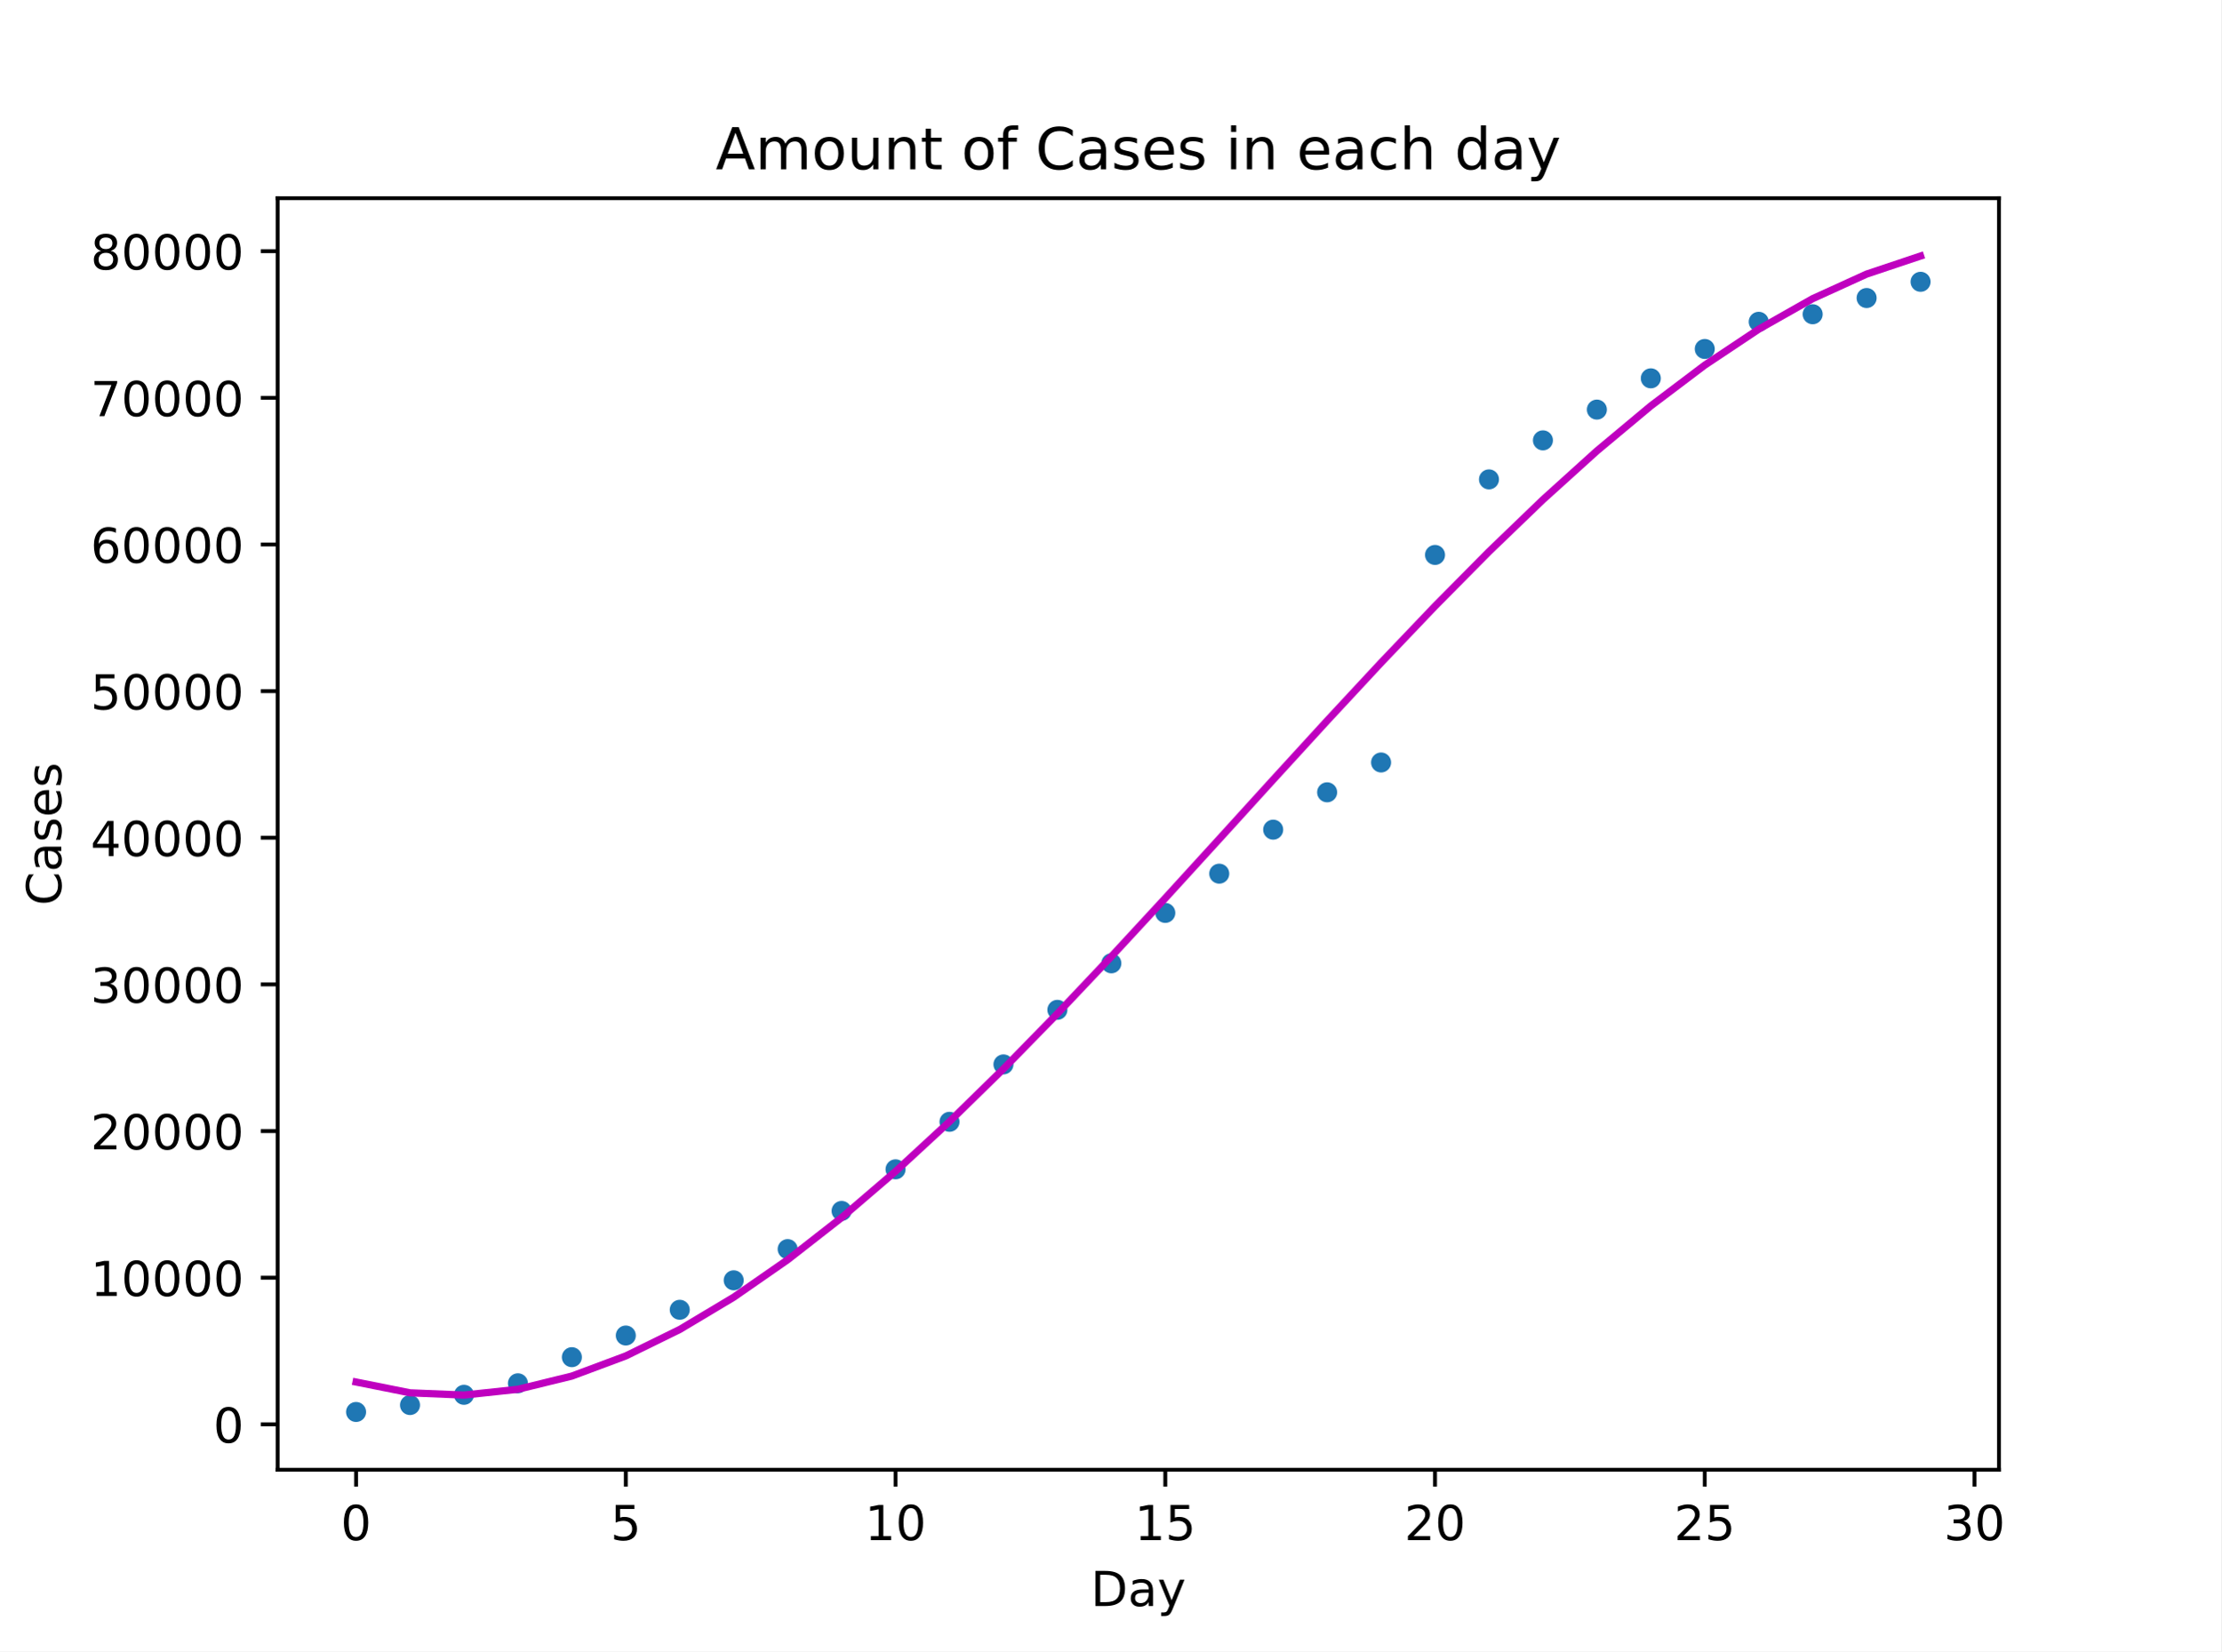
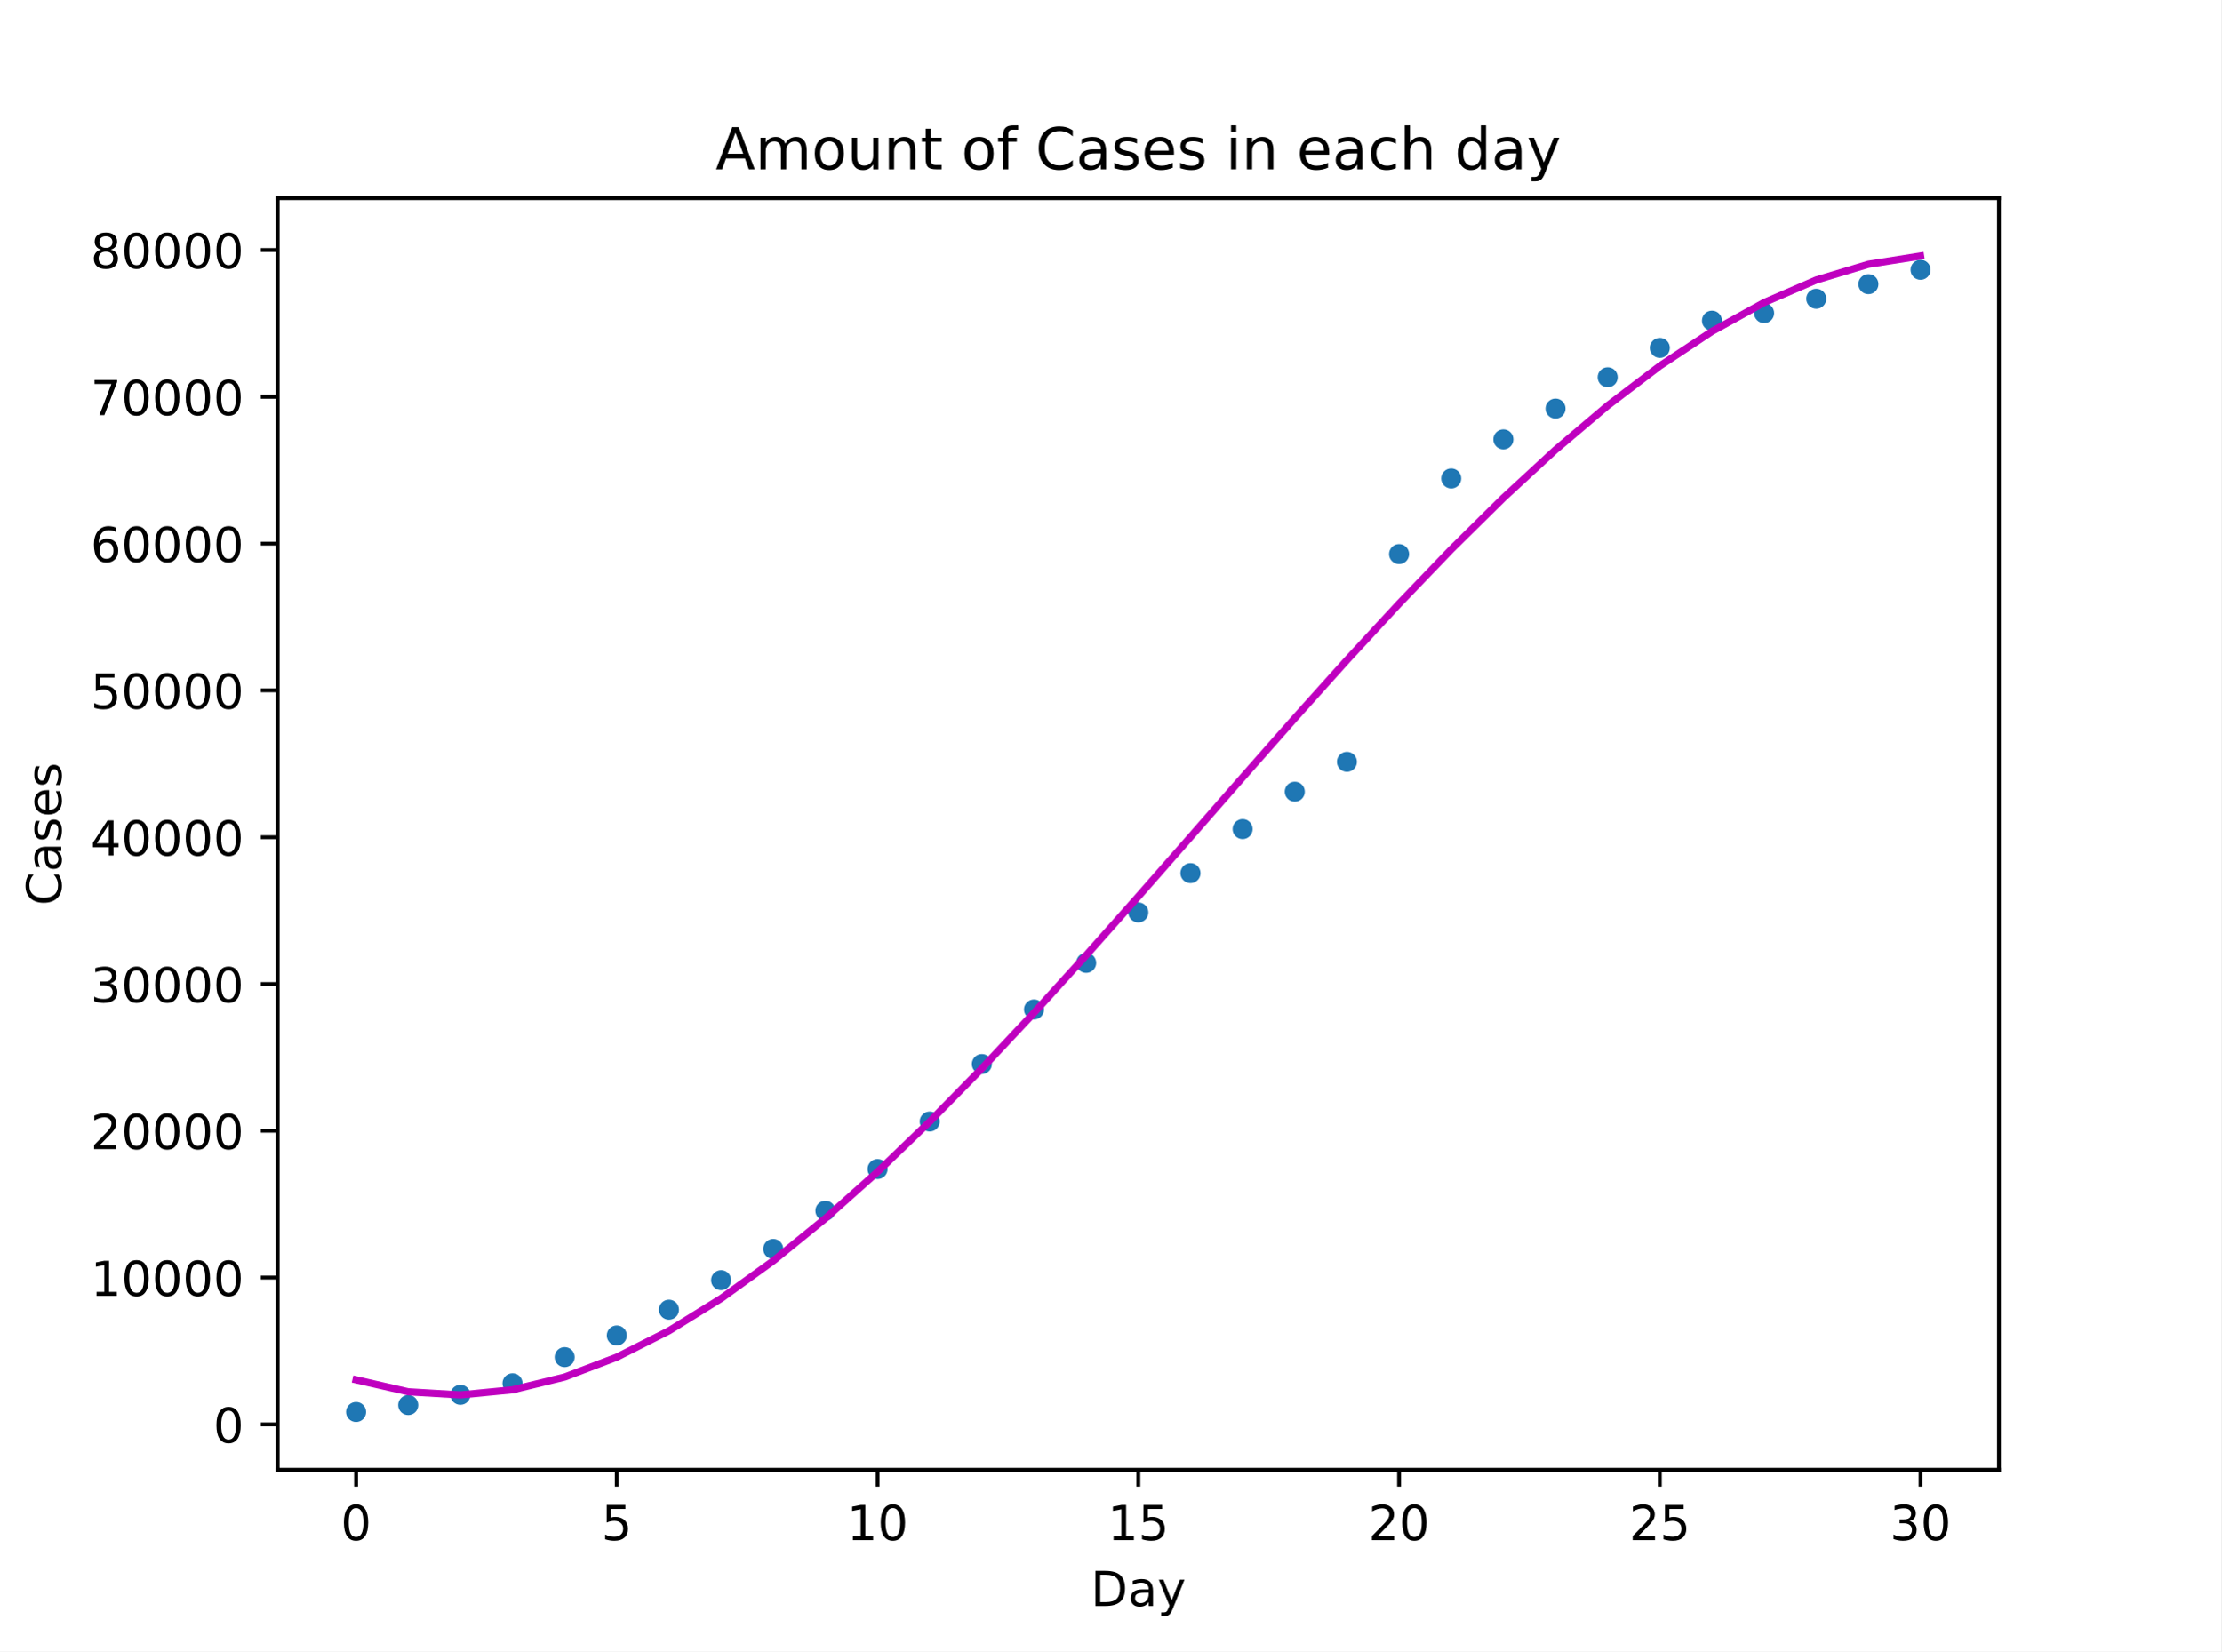
<svg xmlns="http://www.w3.org/2000/svg" xmlns:xlink="http://www.w3.org/1999/xlink" height="342.72pt" version="1.1" viewBox="0 0 460.8 342.72" width="460.8pt">
  <defs>
    <style type="text/css">
*{stroke-linecap:butt;stroke-linejoin:round;}
  </style>
  </defs>
  <g id="figure_1">
    <g id="patch_1">
      <path d="M 0 342.72  L 460.8 342.72  L 460.8 0  L 0 0  z " style="fill:#ffffff;" />
    </g>
    <g id="axes_1">
      <g id="patch_2">
        <path d="M 57.6 305.021  L 414.72 305.021  L 414.72 41.126  L 57.6 41.126  z " style="fill:#ffffff;" />
      </g>
      <g id="PathCollection_1">
        <defs>
-           <path d="M 0 1.581  C 0.419 1.581 0.822 1.415 1.118 1.118  C 1.415 0.822 1.581 0.419 1.581 0  C 1.581 -0.419 1.415 -0.822 1.118 -1.118  C 0.822 -1.415 0.419 -1.581 0 -1.581  C -0.419 -1.581 -0.822 -1.415 -1.118 -1.118  C -1.415 -0.822 -1.581 -0.419 -1.581 0  C -1.581 0.419 -1.415 0.822 -1.118 1.118  C -0.822 1.415 -0.419 1.581 0 1.581  z " id="mb4cb1a04e5" style="stroke:#1f77b4;" />
+           <path d="M 0 1.581  C 0.419 1.581 0.822 1.415 1.118 1.118  C 1.415 0.822 1.581 0.419 1.581 0  C 1.581 -0.419 1.415 -0.822 1.118 -1.118  C 0.822 -1.415 0.419 -1.581 0 -1.581  C -0.419 -1.581 -0.822 -1.415 -1.118 -1.118  C -1.415 -0.822 -1.581 -0.419 -1.581 0  C -1.581 0.419 -1.415 0.822 -1.118 1.118  C -0.822 1.415 -0.419 1.581 0 1.581  z " id="m380b8b4e20" style="stroke:#1f77b4;" />
        </defs>
-         <g clip-path="url(#pcfa6a0d8e0)">
-           <use style="fill:#1f77b4;stroke:#1f77b4;" x="73.868" xlink:href="#mb4cb1a04e5" y="293.026" />
-           <use style="fill:#1f77b4;stroke:#1f77b4;" x="85.061" xlink:href="#mb4cb1a04e5" y="291.589" />
-           <use style="fill:#1f77b4;stroke:#1f77b4;" x="96.253" xlink:href="#mb4cb1a04e5" y="289.465" />
-           <use style="fill:#1f77b4;stroke:#1f77b4;" x="107.446" xlink:href="#mb4cb1a04e5" y="287.076" />
-           <use style="fill:#1f77b4;stroke:#1f77b4;" x="118.639" xlink:href="#mb4cb1a04e5" y="281.655" />
-           <use style="fill:#1f77b4;stroke:#1f77b4;" x="129.831" xlink:href="#mb4cb1a04e5" y="277.16" />
-           <use style="fill:#1f77b4;stroke:#1f77b4;" x="141.024" xlink:href="#mb4cb1a04e5" y="271.819" />
-           <use style="fill:#1f77b4;stroke:#1f77b4;" x="152.216" xlink:href="#mb4cb1a04e5" y="265.702" />
-           <use style="fill:#1f77b4;stroke:#1f77b4;" x="163.409" xlink:href="#mb4cb1a04e5" y="259.228" />
-           <use style="fill:#1f77b4;stroke:#1f77b4;" x="174.601" xlink:href="#mb4cb1a04e5" y="251.306" />
-           <use style="fill:#1f77b4;stroke:#1f77b4;" x="185.794" xlink:href="#mb4cb1a04e5" y="242.669" />
-           <use style="fill:#1f77b4;stroke:#1f77b4;" x="196.986" xlink:href="#mb4cb1a04e5" y="232.811" />
-           <use style="fill:#1f77b4;stroke:#1f77b4;" x="208.179" xlink:href="#mb4cb1a04e5" y="220.896" />
-           <use style="fill:#1f77b4;stroke:#1f77b4;" x="219.371" xlink:href="#mb4cb1a04e5" y="209.572" />
-           <use style="fill:#1f77b4;stroke:#1f77b4;" x="230.564" xlink:href="#mb4cb1a04e5" y="199.915" />
-           <use style="fill:#1f77b4;stroke:#1f77b4;" x="241.756" xlink:href="#mb4cb1a04e5" y="189.455" />
-           <use style="fill:#1f77b4;stroke:#1f77b4;" x="252.949" xlink:href="#mb4cb1a04e5" y="181.311" />
-           <use style="fill:#1f77b4;stroke:#1f77b4;" x="264.141" xlink:href="#mb4cb1a04e5" y="172.177" />
-           <use style="fill:#1f77b4;stroke:#1f77b4;" x="275.334" xlink:href="#mb4cb1a04e5" y="164.429" />
-           <use style="fill:#1f77b4;stroke:#1f77b4;" x="286.526" xlink:href="#mb4cb1a04e5" y="158.235" />
-           <use style="fill:#1f77b4;stroke:#1f77b4;" x="297.719" xlink:href="#mb4cb1a04e5" y="115.162" />
-           <use style="fill:#1f77b4;stroke:#1f77b4;" x="308.911" xlink:href="#mb4cb1a04e5" y="99.485" />
-           <use style="fill:#1f77b4;stroke:#1f77b4;" x="320.104" xlink:href="#mb4cb1a04e5" y="91.384" />
-           <use style="fill:#1f77b4;stroke:#1f77b4;" x="331.296" xlink:href="#mb4cb1a04e5" y="85.001" />
-           <use style="fill:#1f77b4;stroke:#1f77b4;" x="342.489" xlink:href="#mb4cb1a04e5" y="78.513" />
-           <use style="fill:#1f77b4;stroke:#1f77b4;" x="353.681" xlink:href="#mb4cb1a04e5" y="72.417" />
-           <use style="fill:#1f77b4;stroke:#1f77b4;" x="364.874" xlink:href="#mb4cb1a04e5" y="66.78" />
-           <use style="fill:#1f77b4;stroke:#1f77b4;" x="376.067" xlink:href="#mb4cb1a04e5" y="65.21" />
-           <use style="fill:#1f77b4;stroke:#1f77b4;" x="387.259" xlink:href="#mb4cb1a04e5" y="61.844" />
-           <use style="fill:#1f77b4;stroke:#1f77b4;" x="398.452" xlink:href="#mb4cb1a04e5" y="58.478" />
+         <g clip-path="url(#pd664c0fc16)">
+           <use style="fill:#1f77b4;stroke:#1f77b4;" x="73.867" xlink:href="#m380b8b4e20" y="293.026" />
+           <use style="fill:#1f77b4;stroke:#1f77b4;" x="84.687" xlink:href="#m380b8b4e20" y="291.588" />
+           <use style="fill:#1f77b4;stroke:#1f77b4;" x="95.506" xlink:href="#m380b8b4e20" y="289.461" />
+           <use style="fill:#1f77b4;stroke:#1f77b4;" x="106.326" xlink:href="#m380b8b4e20" y="287.07" />
+           <use style="fill:#1f77b4;stroke:#1f77b4;" x="117.145" xlink:href="#m380b8b4e20" y="281.644" />
+           <use style="fill:#1f77b4;stroke:#1f77b4;" x="127.965" xlink:href="#m380b8b4e20" y="277.144" />
+           <use style="fill:#1f77b4;stroke:#1f77b4;" x="138.784" xlink:href="#m380b8b4e20" y="271.798" />
+           <use style="fill:#1f77b4;stroke:#1f77b4;" x="149.604" xlink:href="#m380b8b4e20" y="265.674" />
+           <use style="fill:#1f77b4;stroke:#1f77b4;" x="160.423" xlink:href="#m380b8b4e20" y="259.194" />
+           <use style="fill:#1f77b4;stroke:#1f77b4;" x="171.243" xlink:href="#m380b8b4e20" y="251.264" />
+           <use style="fill:#1f77b4;stroke:#1f77b4;" x="182.062" xlink:href="#m380b8b4e20" y="242.619" />
+           <use style="fill:#1f77b4;stroke:#1f77b4;" x="192.882" xlink:href="#m380b8b4e20" y="232.751" />
+           <use style="fill:#1f77b4;stroke:#1f77b4;" x="203.701" xlink:href="#m380b8b4e20" y="220.824" />
+           <use style="fill:#1f77b4;stroke:#1f77b4;" x="214.521" xlink:href="#m380b8b4e20" y="209.488" />
+           <use style="fill:#1f77b4;stroke:#1f77b4;" x="225.34" xlink:href="#m380b8b4e20" y="199.822" />
+           <use style="fill:#1f77b4;stroke:#1f77b4;" x="236.16" xlink:href="#m380b8b4e20" y="189.351" />
+           <use style="fill:#1f77b4;stroke:#1f77b4;" x="246.98" xlink:href="#m380b8b4e20" y="181.199" />
+           <use style="fill:#1f77b4;stroke:#1f77b4;" x="257.799" xlink:href="#m380b8b4e20" y="172.056" />
+           <use style="fill:#1f77b4;stroke:#1f77b4;" x="268.619" xlink:href="#m380b8b4e20" y="164.3" />
+           <use style="fill:#1f77b4;stroke:#1f77b4;" x="279.438" xlink:href="#m380b8b4e20" y="158.1" />
+           <use style="fill:#1f77b4;stroke:#1f77b4;" x="290.258" xlink:href="#m380b8b4e20" y="114.983" />
+           <use style="fill:#1f77b4;stroke:#1f77b4;" x="301.077" xlink:href="#m380b8b4e20" y="99.291" />
+           <use style="fill:#1f77b4;stroke:#1f77b4;" x="311.897" xlink:href="#m380b8b4e20" y="91.181" />
+           <use style="fill:#1f77b4;stroke:#1f77b4;" x="322.716" xlink:href="#m380b8b4e20" y="84.793" />
+           <use style="fill:#1f77b4;stroke:#1f77b4;" x="333.536" xlink:href="#m380b8b4e20" y="78.298" />
+           <use style="fill:#1f77b4;stroke:#1f77b4;" x="344.355" xlink:href="#m380b8b4e20" y="72.196" />
+           <use style="fill:#1f77b4;stroke:#1f77b4;" x="355.175" xlink:href="#m380b8b4e20" y="66.554" />
+           <use style="fill:#1f77b4;stroke:#1f77b4;" x="365.994" xlink:href="#m380b8b4e20" y="64.982" />
+           <use style="fill:#1f77b4;stroke:#1f77b4;" x="376.814" xlink:href="#m380b8b4e20" y="62.005" />
+           <use style="fill:#1f77b4;stroke:#1f77b4;" x="387.633" xlink:href="#m380b8b4e20" y="58.971" />
+           <use style="fill:#1f77b4;stroke:#1f77b4;" x="398.453" xlink:href="#m380b8b4e20" y="55.991" />
        </g>
      </g>
      <g id="matplotlib.axis_1">
        <g id="xtick_1">
          <g id="line2d_1">
            <defs>
-               <path d="M 0 0  L 0 3.5  " id="md149ffd980" style="stroke:#000000;stroke-width:0.8;" />
-             </defs>
-             <g>
-               <use style="stroke:#000000;stroke-width:0.8;" x="73.868" xlink:href="#md149ffd980" y="305.021" />
+               <path d="M 0 0  L 0 3.5  " id="m058b6c2e5c" style="stroke:#000000;stroke-width:0.8;" />
+             </defs>
+             <g>
+               <use style="stroke:#000000;stroke-width:0.8;" x="73.867" xlink:href="#m058b6c2e5c" y="305.021" />
            </g>
          </g>
          <g id="text_1">
            <defs>
              <path d="M 31.781 66.406  Q 24.172 66.406 20.328 58.906  Q 16.5 51.422 16.5 36.375  Q 16.5 21.391 20.328 13.891  Q 24.172 6.391 31.781 6.391  Q 39.453 6.391 43.281 13.891  Q 47.125 21.391 47.125 36.375  Q 47.125 51.422 43.281 58.906  Q 39.453 66.406 31.781 66.406  z M 31.781 74.219  Q 44.047 74.219 50.516 64.516  Q 56.984 54.828 56.984 36.375  Q 56.984 17.969 50.516 8.266  Q 44.047 -1.422 31.781 -1.422  Q 19.531 -1.422 13.062 8.266  Q 6.594 17.969 6.594 36.375  Q 6.594 54.828 13.062 64.516  Q 19.531 74.219 31.781 74.219  z " id="DejaVuSans-48" />
            </defs>
-             <g transform="translate(70.68716 319.6192)scale(0.1 -0.1)">
+             <g transform="translate(70.68597 319.6192)scale(0.1 -0.1)">
              <use xlink:href="#DejaVuSans-48" />
            </g>
          </g>
        </g>
        <g id="xtick_2">
          <g id="line2d_2">
            <g>
-               <use style="stroke:#000000;stroke-width:0.8;" x="129.831" xlink:href="#md149ffd980" y="305.021" />
+               <use style="stroke:#000000;stroke-width:0.8;" x="127.965" xlink:href="#m058b6c2e5c" y="305.021" />
            </g>
          </g>
          <g id="text_2">
            <defs>
              <path d="M 10.797 72.906  L 49.516 72.906  L 49.516 64.594  L 19.828 64.594  L 19.828 46.734  Q 21.969 47.469 24.109 47.828  Q 26.266 48.188 28.422 48.188  Q 40.625 48.188 47.75 41.5  Q 54.891 34.812 54.891 23.391  Q 54.891 11.625 47.562 5.094  Q 40.234 -1.422 26.906 -1.422  Q 22.312 -1.422 17.547 -0.641  Q 12.797 0.141 7.719 1.703  L 7.719 11.625  Q 12.109 9.234 16.797 8.062  Q 21.484 6.891 26.703 6.891  Q 35.156 6.891 40.078 11.328  Q 45.016 15.766 45.016 23.391  Q 45.016 31 40.078 35.438  Q 35.156 39.891 26.703 39.891  Q 22.75 39.891 18.812 39.016  Q 14.891 38.141 10.797 36.281  z " id="DejaVuSans-53" />
            </defs>
-             <g transform="translate(126.6498 319.6192)scale(0.1 -0.1)">
+             <g transform="translate(124.7836 319.6192)scale(0.1 -0.1)">
              <use xlink:href="#DejaVuSans-53" />
            </g>
          </g>
        </g>
        <g id="xtick_3">
          <g id="line2d_3">
            <g>
-               <use style="stroke:#000000;stroke-width:0.8;" x="185.794" xlink:href="#md149ffd980" y="305.021" />
+               <use style="stroke:#000000;stroke-width:0.8;" x="182.062" xlink:href="#m058b6c2e5c" y="305.021" />
            </g>
          </g>
          <g id="text_3">
            <defs>
              <path d="M 12.406 8.297  L 28.516 8.297  L 28.516 63.922  L 10.984 60.406  L 10.984 69.391  L 28.422 72.906  L 38.281 72.906  L 38.281 8.297  L 54.391 8.297  L 54.391 0  L 12.406 0  z " id="DejaVuSans-49" />
            </defs>
-             <g transform="translate(179.4311 319.6192)scale(0.1 -0.1)">
+             <g transform="translate(175.6999 319.6192)scale(0.1 -0.1)">
              <use xlink:href="#DejaVuSans-49" />
              <use x="63.623" xlink:href="#DejaVuSans-48" />
            </g>
          </g>
        </g>
        <g id="xtick_4">
          <g id="line2d_4">
            <g>
-               <use style="stroke:#000000;stroke-width:0.8;" x="241.756" xlink:href="#md149ffd980" y="305.021" />
+               <use style="stroke:#000000;stroke-width:0.8;" x="236.16" xlink:href="#m058b6c2e5c" y="305.021" />
            </g>
          </g>
          <g id="text_4">
-             <g transform="translate(235.3938 319.6192)scale(0.1 -0.1)">
+             <g transform="translate(229.7975 319.6192)scale(0.1 -0.1)">
              <use xlink:href="#DejaVuSans-49" />
              <use x="63.623" xlink:href="#DejaVuSans-53" />
            </g>
          </g>
        </g>
        <g id="xtick_5">
          <g id="line2d_5">
            <g>
-               <use style="stroke:#000000;stroke-width:0.8;" x="297.719" xlink:href="#md149ffd980" y="305.021" />
+               <use style="stroke:#000000;stroke-width:0.8;" x="290.258" xlink:href="#m058b6c2e5c" y="305.021" />
            </g>
          </g>
          <g id="text_5">
            <defs>
              <path d="M 19.188 8.297  L 53.609 8.297  L 53.609 0  L 7.328 0  L 7.328 8.297  Q 12.938 14.109 22.625 23.891  Q 32.328 33.688 34.812 36.531  Q 39.547 41.844 41.422 45.531  Q 43.312 49.219 43.312 52.781  Q 43.312 58.594 39.234 62.25  Q 35.156 65.922 28.609 65.922  Q 23.969 65.922 18.812 64.312  Q 13.672 62.703 7.812 59.422  L 7.812 69.391  Q 13.766 71.781 18.938 73  Q 24.125 74.219 28.422 74.219  Q 39.75 74.219 46.484 68.547  Q 53.219 62.891 53.219 53.422  Q 53.219 48.922 51.531 44.891  Q 49.859 40.875 45.406 35.406  Q 44.188 33.984 37.641 27.219  Q 31.109 20.453 19.188 8.297  z " id="DejaVuSans-50" />
            </defs>
-             <g transform="translate(291.3564 319.6192)scale(0.1 -0.1)">
+             <g transform="translate(283.8951 319.6192)scale(0.1 -0.1)">
              <use xlink:href="#DejaVuSans-50" />
              <use x="63.623" xlink:href="#DejaVuSans-48" />
            </g>
          </g>
        </g>
        <g id="xtick_6">
          <g id="line2d_6">
            <g>
-               <use style="stroke:#000000;stroke-width:0.8;" x="353.681" xlink:href="#md149ffd980" y="305.021" />
+               <use style="stroke:#000000;stroke-width:0.8;" x="344.355" xlink:href="#m058b6c2e5c" y="305.021" />
            </g>
          </g>
          <g id="text_6">
-             <g transform="translate(347.319 319.6192)scale(0.1 -0.1)">
+             <g transform="translate(337.9927 319.6192)scale(0.1 -0.1)">
              <use xlink:href="#DejaVuSans-50" />
              <use x="63.623" xlink:href="#DejaVuSans-53" />
            </g>
          </g>
        </g>
        <g id="xtick_7">
          <g id="line2d_7">
            <g>
-               <use style="stroke:#000000;stroke-width:0.8;" x="409.644" xlink:href="#md149ffd980" y="305.021" />
+               <use style="stroke:#000000;stroke-width:0.8;" x="398.453" xlink:href="#m058b6c2e5c" y="305.021" />
            </g>
          </g>
          <g id="text_7">
            <defs>
              <path d="M 40.578 39.312  Q 47.656 37.797 51.625 33  Q 55.609 28.219 55.609 21.188  Q 55.609 10.406 48.188 4.484  Q 40.766 -1.422 27.094 -1.422  Q 22.516 -1.422 17.656 -0.516  Q 12.797 0.391 7.625 2.203  L 7.625 11.719  Q 11.719 9.328 16.594 8.109  Q 21.484 6.891 26.812 6.891  Q 36.078 6.891 40.938 10.547  Q 45.797 14.203 45.797 21.188  Q 45.797 27.641 41.281 31.266  Q 36.766 34.906 28.719 34.906  L 20.219 34.906  L 20.219 43.016  L 29.109 43.016  Q 36.375 43.016 40.234 45.922  Q 44.094 48.828 44.094 54.297  Q 44.094 59.906 40.109 62.906  Q 36.141 65.922 28.719 65.922  Q 24.656 65.922 20.016 65.031  Q 15.375 64.156 9.812 62.312  L 9.812 71.094  Q 15.438 72.656 20.344 73.438  Q 25.25 74.219 29.594 74.219  Q 40.828 74.219 47.359 69.109  Q 53.906 64.016 53.906 55.328  Q 53.906 49.266 50.438 45.094  Q 46.969 40.922 40.578 39.312  z " id="DejaVuSans-51" />
            </defs>
-             <g transform="translate(403.2816 319.6192)scale(0.1 -0.1)">
+             <g transform="translate(392.0903 319.6192)scale(0.1 -0.1)">
              <use xlink:href="#DejaVuSans-51" />
              <use x="63.623" xlink:href="#DejaVuSans-48" />
            </g>
          </g>
        </g>
        <g id="text_8">
          <defs>
            <path d="M 19.672 64.797  L 19.672 8.109  L 31.594 8.109  Q 46.688 8.109 53.688 14.938  Q 60.688 21.781 60.688 36.531  Q 60.688 51.172 53.688 57.984  Q 46.688 64.797 31.594 64.797  z M 9.812 72.906  L 30.078 72.906  Q 51.266 72.906 61.172 64.094  Q 71.094 55.281 71.094 36.531  Q 71.094 17.672 61.125 8.828  Q 51.172 0 30.078 0  L 9.812 0  z " id="DejaVuSans-68" />
            <path d="M 34.281 27.484  Q 23.391 27.484 19.188 25  Q 14.984 22.516 14.984 16.5  Q 14.984 11.719 18.141 8.906  Q 21.297 6.109 26.703 6.109  Q 34.188 6.109 38.703 11.406  Q 43.219 16.703 43.219 25.484  L 43.219 27.484  z M 52.203 31.203  L 52.203 0  L 43.219 0  L 43.219 8.297  Q 40.141 3.328 35.547 0.953  Q 30.953 -1.422 24.312 -1.422  Q 15.922 -1.422 10.953 3.297  Q 6 8.016 6 15.922  Q 6 25.141 12.172 29.828  Q 18.359 34.516 30.609 34.516  L 43.219 34.516  L 43.219 35.406  Q 43.219 41.609 39.141 45  Q 35.062 48.391 27.688 48.391  Q 23 48.391 18.547 47.266  Q 14.109 46.141 10.016 43.891  L 10.016 52.203  Q 14.938 54.109 19.578 55.047  Q 24.219 56 28.609 56  Q 40.484 56 46.344 49.844  Q 52.203 43.703 52.203 31.203  z " id="DejaVuSans-97" />
            <path d="M 32.172 -5.078  Q 28.375 -14.844 24.75 -17.812  Q 21.141 -20.797 15.094 -20.797  L 7.906 -20.797  L 7.906 -13.281  L 13.188 -13.281  Q 16.891 -13.281 18.938 -11.516  Q 21 -9.766 23.484 -3.219  L 25.094 0.875  L 2.984 54.688  L 12.5 54.688  L 29.594 11.922  L 46.688 54.688  L 56.203 54.688  z " id="DejaVuSans-121" />
          </defs>
          <g transform="translate(226.2866 333.2974)scale(0.1 -0.1)">
            <use xlink:href="#DejaVuSans-68" />
            <use x="77.002" xlink:href="#DejaVuSans-97" />
            <use x="138.281" xlink:href="#DejaVuSans-121" />
          </g>
        </g>
      </g>
      <g id="matplotlib.axis_2">
        <g id="ytick_1">
          <g id="line2d_8">
            <defs>
-               <path d="M 0 0  L -3.5 0  " id="m243594da61" style="stroke:#000000;stroke-width:0.8;" />
-             </defs>
-             <g>
-               <use style="stroke:#000000;stroke-width:0.8;" x="57.6" xlink:href="#m243594da61" y="295.597" />
+               <path d="M 0 0  L -3.5 0  " id="mf7c8b19bb8" style="stroke:#000000;stroke-width:0.8;" />
+             </defs>
+             <g>
+               <use style="stroke:#000000;stroke-width:0.8;" x="57.6" xlink:href="#mf7c8b19bb8" y="295.6" />
            </g>
          </g>
          <g id="text_9">
-             <g transform="translate(44.2375 299.3965)scale(0.1 -0.1)">
+             <g transform="translate(44.2375 299.3991)scale(0.1 -0.1)">
              <use xlink:href="#DejaVuSans-48" />
            </g>
          </g>
        </g>
        <g id="ytick_2">
          <g id="line2d_9">
            <g>
-               <use style="stroke:#000000;stroke-width:0.8;" x="57.6" xlink:href="#m243594da61" y="265.163" />
+               <use style="stroke:#000000;stroke-width:0.8;" x="57.6" xlink:href="#mf7c8b19bb8" y="265.135" />
            </g>
          </g>
          <g id="text_10">
-             <g transform="translate(18.7875 268.9623)scale(0.1 -0.1)">
+             <g transform="translate(18.7875 268.9343)scale(0.1 -0.1)">
              <use xlink:href="#DejaVuSans-49" />
              <use x="63.623" xlink:href="#DejaVuSans-48" />
              <use x="127.246" xlink:href="#DejaVuSans-48" />
              <use x="190.869" xlink:href="#DejaVuSans-48" />
              <use x="254.492" xlink:href="#DejaVuSans-48" />
            </g>
          </g>
        </g>
        <g id="ytick_3">
          <g id="line2d_10">
            <g>
-               <use style="stroke:#000000;stroke-width:0.8;" x="57.6" xlink:href="#m243594da61" y="234.729" />
+               <use style="stroke:#000000;stroke-width:0.8;" x="57.6" xlink:href="#mf7c8b19bb8" y="234.67" />
            </g>
          </g>
          <g id="text_11">
-             <g transform="translate(18.7875 238.528)scale(0.1 -0.1)">
+             <g transform="translate(18.7875 238.4695)scale(0.1 -0.1)">
              <use xlink:href="#DejaVuSans-50" />
              <use x="63.623" xlink:href="#DejaVuSans-48" />
              <use x="127.246" xlink:href="#DejaVuSans-48" />
              <use x="190.869" xlink:href="#DejaVuSans-48" />
              <use x="254.492" xlink:href="#DejaVuSans-48" />
            </g>
          </g>
        </g>
        <g id="ytick_4">
          <g id="line2d_11">
            <g>
-               <use style="stroke:#000000;stroke-width:0.8;" x="57.6" xlink:href="#m243594da61" y="204.295" />
+               <use style="stroke:#000000;stroke-width:0.8;" x="57.6" xlink:href="#mf7c8b19bb8" y="204.206" />
            </g>
          </g>
          <g id="text_12">
-             <g transform="translate(18.7875 208.0938)scale(0.1 -0.1)">
+             <g transform="translate(18.7875 208.0048)scale(0.1 -0.1)">
              <use xlink:href="#DejaVuSans-51" />
              <use x="63.623" xlink:href="#DejaVuSans-48" />
              <use x="127.246" xlink:href="#DejaVuSans-48" />
              <use x="190.869" xlink:href="#DejaVuSans-48" />
              <use x="254.492" xlink:href="#DejaVuSans-48" />
            </g>
          </g>
        </g>
        <g id="ytick_5">
          <g id="line2d_12">
            <g>
-               <use style="stroke:#000000;stroke-width:0.8;" x="57.6" xlink:href="#m243594da61" y="173.86" />
+               <use style="stroke:#000000;stroke-width:0.8;" x="57.6" xlink:href="#mf7c8b19bb8" y="173.741" />
            </g>
          </g>
          <g id="text_13">
            <defs>
              <path d="M 37.797 64.312  L 12.891 25.391  L 37.797 25.391  z M 35.203 72.906  L 47.609 72.906  L 47.609 25.391  L 58.016 25.391  L 58.016 17.188  L 47.609 17.188  L 47.609 0  L 37.797 0  L 37.797 17.188  L 4.891 17.188  L 4.891 26.703  z " id="DejaVuSans-52" />
            </defs>
-             <g transform="translate(18.7875 177.6595)scale(0.1 -0.1)">
+             <g transform="translate(18.7875 177.54)scale(0.1 -0.1)">
              <use xlink:href="#DejaVuSans-52" />
              <use x="63.623" xlink:href="#DejaVuSans-48" />
              <use x="127.246" xlink:href="#DejaVuSans-48" />
              <use x="190.869" xlink:href="#DejaVuSans-48" />
              <use x="254.492" xlink:href="#DejaVuSans-48" />
            </g>
          </g>
        </g>
        <g id="ytick_6">
          <g id="line2d_13">
            <g>
-               <use style="stroke:#000000;stroke-width:0.8;" x="57.6" xlink:href="#m243594da61" y="143.426" />
+               <use style="stroke:#000000;stroke-width:0.8;" x="57.6" xlink:href="#mf7c8b19bb8" y="143.276" />
            </g>
          </g>
          <g id="text_14">
-             <g transform="translate(18.7875 147.2253)scale(0.1 -0.1)">
+             <g transform="translate(18.7875 147.0752)scale(0.1 -0.1)">
              <use xlink:href="#DejaVuSans-53" />
              <use x="63.623" xlink:href="#DejaVuSans-48" />
              <use x="127.246" xlink:href="#DejaVuSans-48" />
              <use x="190.869" xlink:href="#DejaVuSans-48" />
              <use x="254.492" xlink:href="#DejaVuSans-48" />
            </g>
          </g>
        </g>
        <g id="ytick_7">
          <g id="line2d_14">
            <g>
-               <use style="stroke:#000000;stroke-width:0.8;" x="57.6" xlink:href="#m243594da61" y="112.992" />
+               <use style="stroke:#000000;stroke-width:0.8;" x="57.6" xlink:href="#mf7c8b19bb8" y="112.811" />
            </g>
          </g>
          <g id="text_15">
            <defs>
              <path d="M 33.016 40.375  Q 26.375 40.375 22.484 35.828  Q 18.609 31.297 18.609 23.391  Q 18.609 15.531 22.484 10.953  Q 26.375 6.391 33.016 6.391  Q 39.656 6.391 43.531 10.953  Q 47.406 15.531 47.406 23.391  Q 47.406 31.297 43.531 35.828  Q 39.656 40.375 33.016 40.375  z M 52.594 71.297  L 52.594 62.312  Q 48.875 64.062 45.094 64.984  Q 41.312 65.922 37.594 65.922  Q 27.828 65.922 22.672 59.328  Q 17.531 52.734 16.797 39.406  Q 19.672 43.656 24.016 45.922  Q 28.375 48.188 33.594 48.188  Q 44.578 48.188 50.953 41.516  Q 57.328 34.859 57.328 23.391  Q 57.328 12.156 50.688 5.359  Q 44.047 -1.422 33.016 -1.422  Q 20.359 -1.422 13.672 8.266  Q 6.984 17.969 6.984 36.375  Q 6.984 53.656 15.188 63.938  Q 23.391 74.219 37.203 74.219  Q 40.922 74.219 44.703 73.484  Q 48.484 72.75 52.594 71.297  z " id="DejaVuSans-54" />
            </defs>
-             <g transform="translate(18.7875 116.7911)scale(0.1 -0.1)">
+             <g transform="translate(18.7875 116.6104)scale(0.1 -0.1)">
              <use xlink:href="#DejaVuSans-54" />
              <use x="63.623" xlink:href="#DejaVuSans-48" />
              <use x="127.246" xlink:href="#DejaVuSans-48" />
              <use x="190.869" xlink:href="#DejaVuSans-48" />
              <use x="254.492" xlink:href="#DejaVuSans-48" />
            </g>
          </g>
        </g>
        <g id="ytick_8">
          <g id="line2d_15">
            <g>
-               <use style="stroke:#000000;stroke-width:0.8;" x="57.6" xlink:href="#m243594da61" y="82.558" />
+               <use style="stroke:#000000;stroke-width:0.8;" x="57.6" xlink:href="#mf7c8b19bb8" y="82.346" />
            </g>
          </g>
          <g id="text_16">
            <defs>
              <path d="M 8.203 72.906  L 55.078 72.906  L 55.078 68.703  L 28.609 0  L 18.312 0  L 43.219 64.594  L 8.203 64.594  z " id="DejaVuSans-55" />
            </defs>
-             <g transform="translate(18.7875 86.35682)scale(0.1 -0.1)">
+             <g transform="translate(18.7875 86.14567)scale(0.1 -0.1)">
              <use xlink:href="#DejaVuSans-55" />
              <use x="63.623" xlink:href="#DejaVuSans-48" />
              <use x="127.246" xlink:href="#DejaVuSans-48" />
              <use x="190.869" xlink:href="#DejaVuSans-48" />
              <use x="254.492" xlink:href="#DejaVuSans-48" />
            </g>
          </g>
        </g>
        <g id="ytick_9">
          <g id="line2d_16">
            <g>
-               <use style="stroke:#000000;stroke-width:0.8;" x="57.6" xlink:href="#m243594da61" y="52.123" />
+               <use style="stroke:#000000;stroke-width:0.8;" x="57.6" xlink:href="#mf7c8b19bb8" y="51.882" />
            </g>
          </g>
          <g id="text_17">
            <defs>
              <path d="M 31.781 34.625  Q 24.75 34.625 20.719 30.859  Q 16.703 27.094 16.703 20.516  Q 16.703 13.922 20.719 10.156  Q 24.75 6.391 31.781 6.391  Q 38.812 6.391 42.859 10.172  Q 46.922 13.969 46.922 20.516  Q 46.922 27.094 42.891 30.859  Q 38.875 34.625 31.781 34.625  z M 21.922 38.812  Q 15.578 40.375 12.031 44.719  Q 8.5 49.078 8.5 55.328  Q 8.5 64.062 14.719 69.141  Q 20.953 74.219 31.781 74.219  Q 42.672 74.219 48.875 69.141  Q 55.078 64.062 55.078 55.328  Q 55.078 49.078 51.531 44.719  Q 48 40.375 41.703 38.812  Q 48.828 37.156 52.797 32.312  Q 56.781 27.484 56.781 20.516  Q 56.781 9.906 50.312 4.234  Q 43.844 -1.422 31.781 -1.422  Q 19.734 -1.422 13.25 4.234  Q 6.781 9.906 6.781 20.516  Q 6.781 27.484 10.781 32.312  Q 14.797 37.156 21.922 38.812  z M 18.312 54.391  Q 18.312 48.734 21.844 45.562  Q 25.391 42.391 31.781 42.391  Q 38.141 42.391 41.719 45.562  Q 45.312 48.734 45.312 54.391  Q 45.312 60.062 41.719 63.234  Q 38.141 66.406 31.781 66.406  Q 25.391 66.406 21.844 63.234  Q 18.312 60.062 18.312 54.391  z " id="DejaVuSans-56" />
            </defs>
-             <g transform="translate(18.7875 55.92258)scale(0.1 -0.1)">
+             <g transform="translate(18.7875 55.6809)scale(0.1 -0.1)">
              <use xlink:href="#DejaVuSans-56" />
              <use x="63.623" xlink:href="#DejaVuSans-48" />
              <use x="127.246" xlink:href="#DejaVuSans-48" />
              <use x="190.869" xlink:href="#DejaVuSans-48" />
              <use x="254.492" xlink:href="#DejaVuSans-48" />
            </g>
          </g>
        </g>
        <g id="text_18">
          <defs>
            <path d="M 64.406 67.281  L 64.406 56.891  Q 59.422 61.531 53.781 63.812  Q 48.141 66.109 41.797 66.109  Q 29.297 66.109 22.656 58.469  Q 16.016 50.828 16.016 36.375  Q 16.016 21.969 22.656 14.328  Q 29.297 6.688 41.797 6.688  Q 48.141 6.688 53.781 8.984  Q 59.422 11.281 64.406 15.922  L 64.406 5.609  Q 59.234 2.094 53.438 0.328  Q 47.656 -1.422 41.219 -1.422  Q 24.656 -1.422 15.125 8.703  Q 5.609 18.844 5.609 36.375  Q 5.609 53.953 15.125 64.078  Q 24.656 74.219 41.219 74.219  Q 47.75 74.219 53.531 72.484  Q 59.328 70.75 64.406 67.281  z " id="DejaVuSans-67" />
            <path d="M 44.281 53.078  L 44.281 44.578  Q 40.484 46.531 36.375 47.5  Q 32.281 48.484 27.875 48.484  Q 21.188 48.484 17.844 46.438  Q 14.5 44.391 14.5 40.281  Q 14.5 37.156 16.891 35.375  Q 19.281 33.594 26.516 31.984  L 29.594 31.297  Q 39.156 29.25 43.188 25.516  Q 47.219 21.781 47.219 15.094  Q 47.219 7.469 41.188 3.016  Q 35.156 -1.422 24.609 -1.422  Q 20.219 -1.422 15.453 -0.562  Q 10.688 0.297 5.422 2  L 5.422 11.281  Q 10.406 8.688 15.234 7.391  Q 20.062 6.109 24.812 6.109  Q 31.156 6.109 34.562 8.281  Q 37.984 10.453 37.984 14.406  Q 37.984 18.062 35.516 20.016  Q 33.062 21.969 24.703 23.781  L 21.578 24.516  Q 13.234 26.266 9.516 29.906  Q 5.812 33.547 5.812 39.891  Q 5.812 47.609 11.281 51.797  Q 16.75 56 26.812 56  Q 31.781 56 36.172 55.266  Q 40.578 54.547 44.281 53.078  z " id="DejaVuSans-115" />
            <path d="M 56.203 29.594  L 56.203 25.203  L 14.891 25.203  Q 15.484 15.922 20.484 11.062  Q 25.484 6.203 34.422 6.203  Q 39.594 6.203 44.453 7.469  Q 49.312 8.734 54.109 11.281  L 54.109 2.781  Q 49.266 0.734 44.188 -0.344  Q 39.109 -1.422 33.891 -1.422  Q 20.797 -1.422 13.156 6.188  Q 5.516 13.812 5.516 26.812  Q 5.516 40.234 12.766 48.109  Q 20.016 56 32.328 56  Q 43.359 56 49.781 48.891  Q 56.203 41.797 56.203 29.594  z M 47.219 32.234  Q 47.125 39.594 43.094 43.984  Q 39.062 48.391 32.422 48.391  Q 24.906 48.391 20.391 44.141  Q 15.875 39.891 15.188 32.172  z " id="DejaVuSans-101" />
          </defs>
          <g transform="translate(12.70781 187.915)rotate(-90)scale(0.1 -0.1)">
            <use xlink:href="#DejaVuSans-67" />
            <use x="69.824" xlink:href="#DejaVuSans-97" />
            <use x="131.104" xlink:href="#DejaVuSans-115" />
            <use x="183.203" xlink:href="#DejaVuSans-101" />
            <use x="244.727" xlink:href="#DejaVuSans-115" />
          </g>
        </g>
      </g>
      <g id="line2d_17">
-         <path clip-path="url(#pcfa6a0d8e0)" d="M 73.868 286.811  L 85.061 289.054  L 96.253 289.52  L 107.446 288.323  L 118.639 285.578  L 129.831 281.4  L 141.024 275.906  L 152.216 269.214  L 163.409 261.438  L 174.601 252.694  L 185.794 243.098  L 196.986 232.766  L 208.179 221.816  L 219.371 210.357  L 230.564 198.515  L 241.756 186.396  L 252.949 174.125  L 264.141 161.811  L 275.334 149.574  L 286.526 137.528  L 297.719 125.789  L 308.911 114.477  L 320.104 103.7  L 331.296 93.581  L 342.489 84.235  L 353.681 75.774  L 364.874 68.314  L 376.067 61.975  L 387.259 56.874  L 398.452 53.122  " style="fill:none;stroke:#bf00bf;stroke-linecap:square;stroke-width:1.5;" />
+         <path clip-path="url(#pd664c0fc16)" d="M 73.867 286.348  L 84.687 288.834  L 95.506 289.486  L 106.326 288.425  L 117.145 285.775  L 127.965 281.653  L 138.784 276.179  L 149.604 269.476  L 160.423 261.665  L 171.243 252.864  L 182.062 243.194  L 192.882 232.778  L 203.701 221.735  L 214.521 210.183  L 225.34 198.247  L 236.16 186.045  L 246.98 173.698  L 257.799 161.326  L 268.619 149.049  L 279.438 136.991  L 290.258 125.271  L 301.077 114.005  L 311.897 103.321  L 322.716 93.335  L 333.536 84.168  L 344.355 75.94  L 355.175 68.774  L 365.994 62.788  L 376.814 58.103  L 387.633 54.843  L 398.453 53.122  " style="fill:none;stroke:#bf00bf;stroke-linecap:square;stroke-width:1.5;" />
      </g>
      <g id="patch_3">
        <path d="M 57.6 305.021  L 57.6 41.126  " style="fill:none;stroke:#000000;stroke-linecap:square;stroke-linejoin:miter;stroke-width:0.8;" />
      </g>
      <g id="patch_4">
        <path d="M 414.72 305.021  L 414.72 41.126  " style="fill:none;stroke:#000000;stroke-linecap:square;stroke-linejoin:miter;stroke-width:0.8;" />
      </g>
      <g id="patch_5">
        <path d="M 57.6 305.021  L 414.72 305.021  " style="fill:none;stroke:#000000;stroke-linecap:square;stroke-linejoin:miter;stroke-width:0.8;" />
      </g>
      <g id="patch_6">
        <path d="M 57.6 41.126  L 414.72 41.126  " style="fill:none;stroke:#000000;stroke-linecap:square;stroke-linejoin:miter;stroke-width:0.8;" />
      </g>
      <g id="text_19">
        <defs>
          <path d="M 34.188 63.188  L 20.797 26.906  L 47.609 26.906  z M 28.609 72.906  L 39.797 72.906  L 67.578 0  L 57.328 0  L 50.688 18.703  L 17.828 18.703  L 11.188 0  L 0.781 0  z " id="DejaVuSans-65" />
          <path d="M 52 44.188  Q 55.375 50.25 60.062 53.125  Q 64.75 56 71.094 56  Q 79.641 56 84.281 50.016  Q 88.922 44.047 88.922 33.016  L 88.922 0  L 79.891 0  L 79.891 32.719  Q 79.891 40.578 77.094 44.375  Q 74.312 48.188 68.609 48.188  Q 61.625 48.188 57.562 43.547  Q 53.516 38.922 53.516 30.906  L 53.516 0  L 44.484 0  L 44.484 32.719  Q 44.484 40.625 41.703 44.406  Q 38.922 48.188 33.109 48.188  Q 26.219 48.188 22.156 43.531  Q 18.109 38.875 18.109 30.906  L 18.109 0  L 9.078 0  L 9.078 54.688  L 18.109 54.688  L 18.109 46.188  Q 21.188 51.219 25.484 53.609  Q 29.781 56 35.688 56  Q 41.656 56 45.828 52.969  Q 50 49.953 52 44.188  z " id="DejaVuSans-109" />
          <path d="M 30.609 48.391  Q 23.391 48.391 19.188 42.75  Q 14.984 37.109 14.984 27.297  Q 14.984 17.484 19.156 11.844  Q 23.344 6.203 30.609 6.203  Q 37.797 6.203 41.984 11.859  Q 46.188 17.531 46.188 27.297  Q 46.188 37.016 41.984 42.703  Q 37.797 48.391 30.609 48.391  z M 30.609 56  Q 42.328 56 49.016 48.375  Q 55.719 40.766 55.719 27.297  Q 55.719 13.875 49.016 6.219  Q 42.328 -1.422 30.609 -1.422  Q 18.844 -1.422 12.172 6.219  Q 5.516 13.875 5.516 27.297  Q 5.516 40.766 12.172 48.375  Q 18.844 56 30.609 56  z " id="DejaVuSans-111" />
          <path d="M 8.5 21.578  L 8.5 54.688  L 17.484 54.688  L 17.484 21.922  Q 17.484 14.156 20.5 10.266  Q 23.531 6.391 29.594 6.391  Q 36.859 6.391 41.078 11.031  Q 45.312 15.672 45.312 23.688  L 45.312 54.688  L 54.297 54.688  L 54.297 0  L 45.312 0  L 45.312 8.406  Q 42.047 3.422 37.719 1  Q 33.406 -1.422 27.688 -1.422  Q 18.266 -1.422 13.375 4.438  Q 8.5 10.297 8.5 21.578  z M 31.109 56  z " id="DejaVuSans-117" />
          <path d="M 54.891 33.016  L 54.891 0  L 45.906 0  L 45.906 32.719  Q 45.906 40.484 42.875 44.328  Q 39.844 48.188 33.797 48.188  Q 26.516 48.188 22.312 43.547  Q 18.109 38.922 18.109 30.906  L 18.109 0  L 9.078 0  L 9.078 54.688  L 18.109 54.688  L 18.109 46.188  Q 21.344 51.125 25.703 53.562  Q 30.078 56 35.797 56  Q 45.219 56 50.047 50.172  Q 54.891 44.344 54.891 33.016  z " id="DejaVuSans-110" />
          <path d="M 18.312 70.219  L 18.312 54.688  L 36.812 54.688  L 36.812 47.703  L 18.312 47.703  L 18.312 18.016  Q 18.312 11.328 20.141 9.422  Q 21.969 7.516 27.594 7.516  L 36.812 7.516  L 36.812 0  L 27.594 0  Q 17.188 0 13.234 3.875  Q 9.281 7.766 9.281 18.016  L 9.281 47.703  L 2.688 47.703  L 2.688 54.688  L 9.281 54.688  L 9.281 70.219  z " id="DejaVuSans-116" />
          <path id="DejaVuSans-32" />
          <path d="M 37.109 75.984  L 37.109 68.5  L 28.516 68.5  Q 23.688 68.5 21.797 66.547  Q 19.922 64.594 19.922 59.516  L 19.922 54.688  L 34.719 54.688  L 34.719 47.703  L 19.922 47.703  L 19.922 0  L 10.891 0  L 10.891 47.703  L 2.297 47.703  L 2.297 54.688  L 10.891 54.688  L 10.891 58.5  Q 10.891 67.625 15.141 71.797  Q 19.391 75.984 28.609 75.984  z " id="DejaVuSans-102" />
          <path d="M 9.422 54.688  L 18.406 54.688  L 18.406 0  L 9.422 0  z M 9.422 75.984  L 18.406 75.984  L 18.406 64.594  L 9.422 64.594  z " id="DejaVuSans-105" />
          <path d="M 48.781 52.594  L 48.781 44.188  Q 44.969 46.297 41.141 47.344  Q 37.312 48.391 33.406 48.391  Q 24.656 48.391 19.812 42.844  Q 14.984 37.312 14.984 27.297  Q 14.984 17.281 19.812 11.734  Q 24.656 6.203 33.406 6.203  Q 37.312 6.203 41.141 7.25  Q 44.969 8.297 48.781 10.406  L 48.781 2.094  Q 45.016 0.344 40.984 -0.531  Q 36.969 -1.422 32.422 -1.422  Q 20.062 -1.422 12.781 6.344  Q 5.516 14.109 5.516 27.297  Q 5.516 40.672 12.859 48.328  Q 20.219 56 33.016 56  Q 37.156 56 41.109 55.141  Q 45.062 54.297 48.781 52.594  z " id="DejaVuSans-99" />
          <path d="M 54.891 33.016  L 54.891 0  L 45.906 0  L 45.906 32.719  Q 45.906 40.484 42.875 44.328  Q 39.844 48.188 33.797 48.188  Q 26.516 48.188 22.312 43.547  Q 18.109 38.922 18.109 30.906  L 18.109 0  L 9.078 0  L 9.078 75.984  L 18.109 75.984  L 18.109 46.188  Q 21.344 51.125 25.703 53.562  Q 30.078 56 35.797 56  Q 45.219 56 50.047 50.172  Q 54.891 44.344 54.891 33.016  z " id="DejaVuSans-104" />
          <path d="M 45.406 46.391  L 45.406 75.984  L 54.391 75.984  L 54.391 0  L 45.406 0  L 45.406 8.203  Q 42.578 3.328 38.25 0.953  Q 33.938 -1.422 27.875 -1.422  Q 17.969 -1.422 11.734 6.484  Q 5.516 14.406 5.516 27.297  Q 5.516 40.188 11.734 48.094  Q 17.969 56 27.875 56  Q 33.938 56 38.25 53.625  Q 42.578 51.266 45.406 46.391  z M 14.797 27.297  Q 14.797 17.391 18.875 11.75  Q 22.953 6.109 30.078 6.109  Q 37.203 6.109 41.297 11.75  Q 45.406 17.391 45.406 27.297  Q 45.406 37.203 41.297 42.844  Q 37.203 48.484 30.078 48.484  Q 22.953 48.484 18.875 42.844  Q 14.797 37.203 14.797 27.297  z " id="DejaVuSans-100" />
        </defs>
        <g transform="translate(148.4784 35.1264)scale(0.12 -0.12)">
          <use xlink:href="#DejaVuSans-65" />
          <use x="68.408" xlink:href="#DejaVuSans-109" />
          <use x="165.82" xlink:href="#DejaVuSans-111" />
          <use x="227.002" xlink:href="#DejaVuSans-117" />
          <use x="290.381" xlink:href="#DejaVuSans-110" />
          <use x="353.76" xlink:href="#DejaVuSans-116" />
          <use x="392.969" xlink:href="#DejaVuSans-32" />
          <use x="424.756" xlink:href="#DejaVuSans-111" />
          <use x="485.938" xlink:href="#DejaVuSans-102" />
          <use x="521.143" xlink:href="#DejaVuSans-32" />
          <use x="552.93" xlink:href="#DejaVuSans-67" />
          <use x="622.754" xlink:href="#DejaVuSans-97" />
          <use x="684.033" xlink:href="#DejaVuSans-115" />
          <use x="736.133" xlink:href="#DejaVuSans-101" />
          <use x="797.656" xlink:href="#DejaVuSans-115" />
          <use x="849.756" xlink:href="#DejaVuSans-32" />
          <use x="881.543" xlink:href="#DejaVuSans-105" />
          <use x="909.326" xlink:href="#DejaVuSans-110" />
          <use x="972.705" xlink:href="#DejaVuSans-32" />
          <use x="1004.492" xlink:href="#DejaVuSans-101" />
          <use x="1066.016" xlink:href="#DejaVuSans-97" />
          <use x="1127.295" xlink:href="#DejaVuSans-99" />
          <use x="1182.275" xlink:href="#DejaVuSans-104" />
          <use x="1245.654" xlink:href="#DejaVuSans-32" />
          <use x="1277.441" xlink:href="#DejaVuSans-100" />
          <use x="1340.918" xlink:href="#DejaVuSans-97" />
          <use x="1402.197" xlink:href="#DejaVuSans-121" />
        </g>
      </g>
    </g>
  </g>
  <defs>
-     <clipPath id="pcfa6a0d8e0">
+     <clipPath id="pd664c0fc16">
      <rect height="263.894" width="357.12" x="57.6" y="41.126" />
    </clipPath>
  </defs>
</svg>
